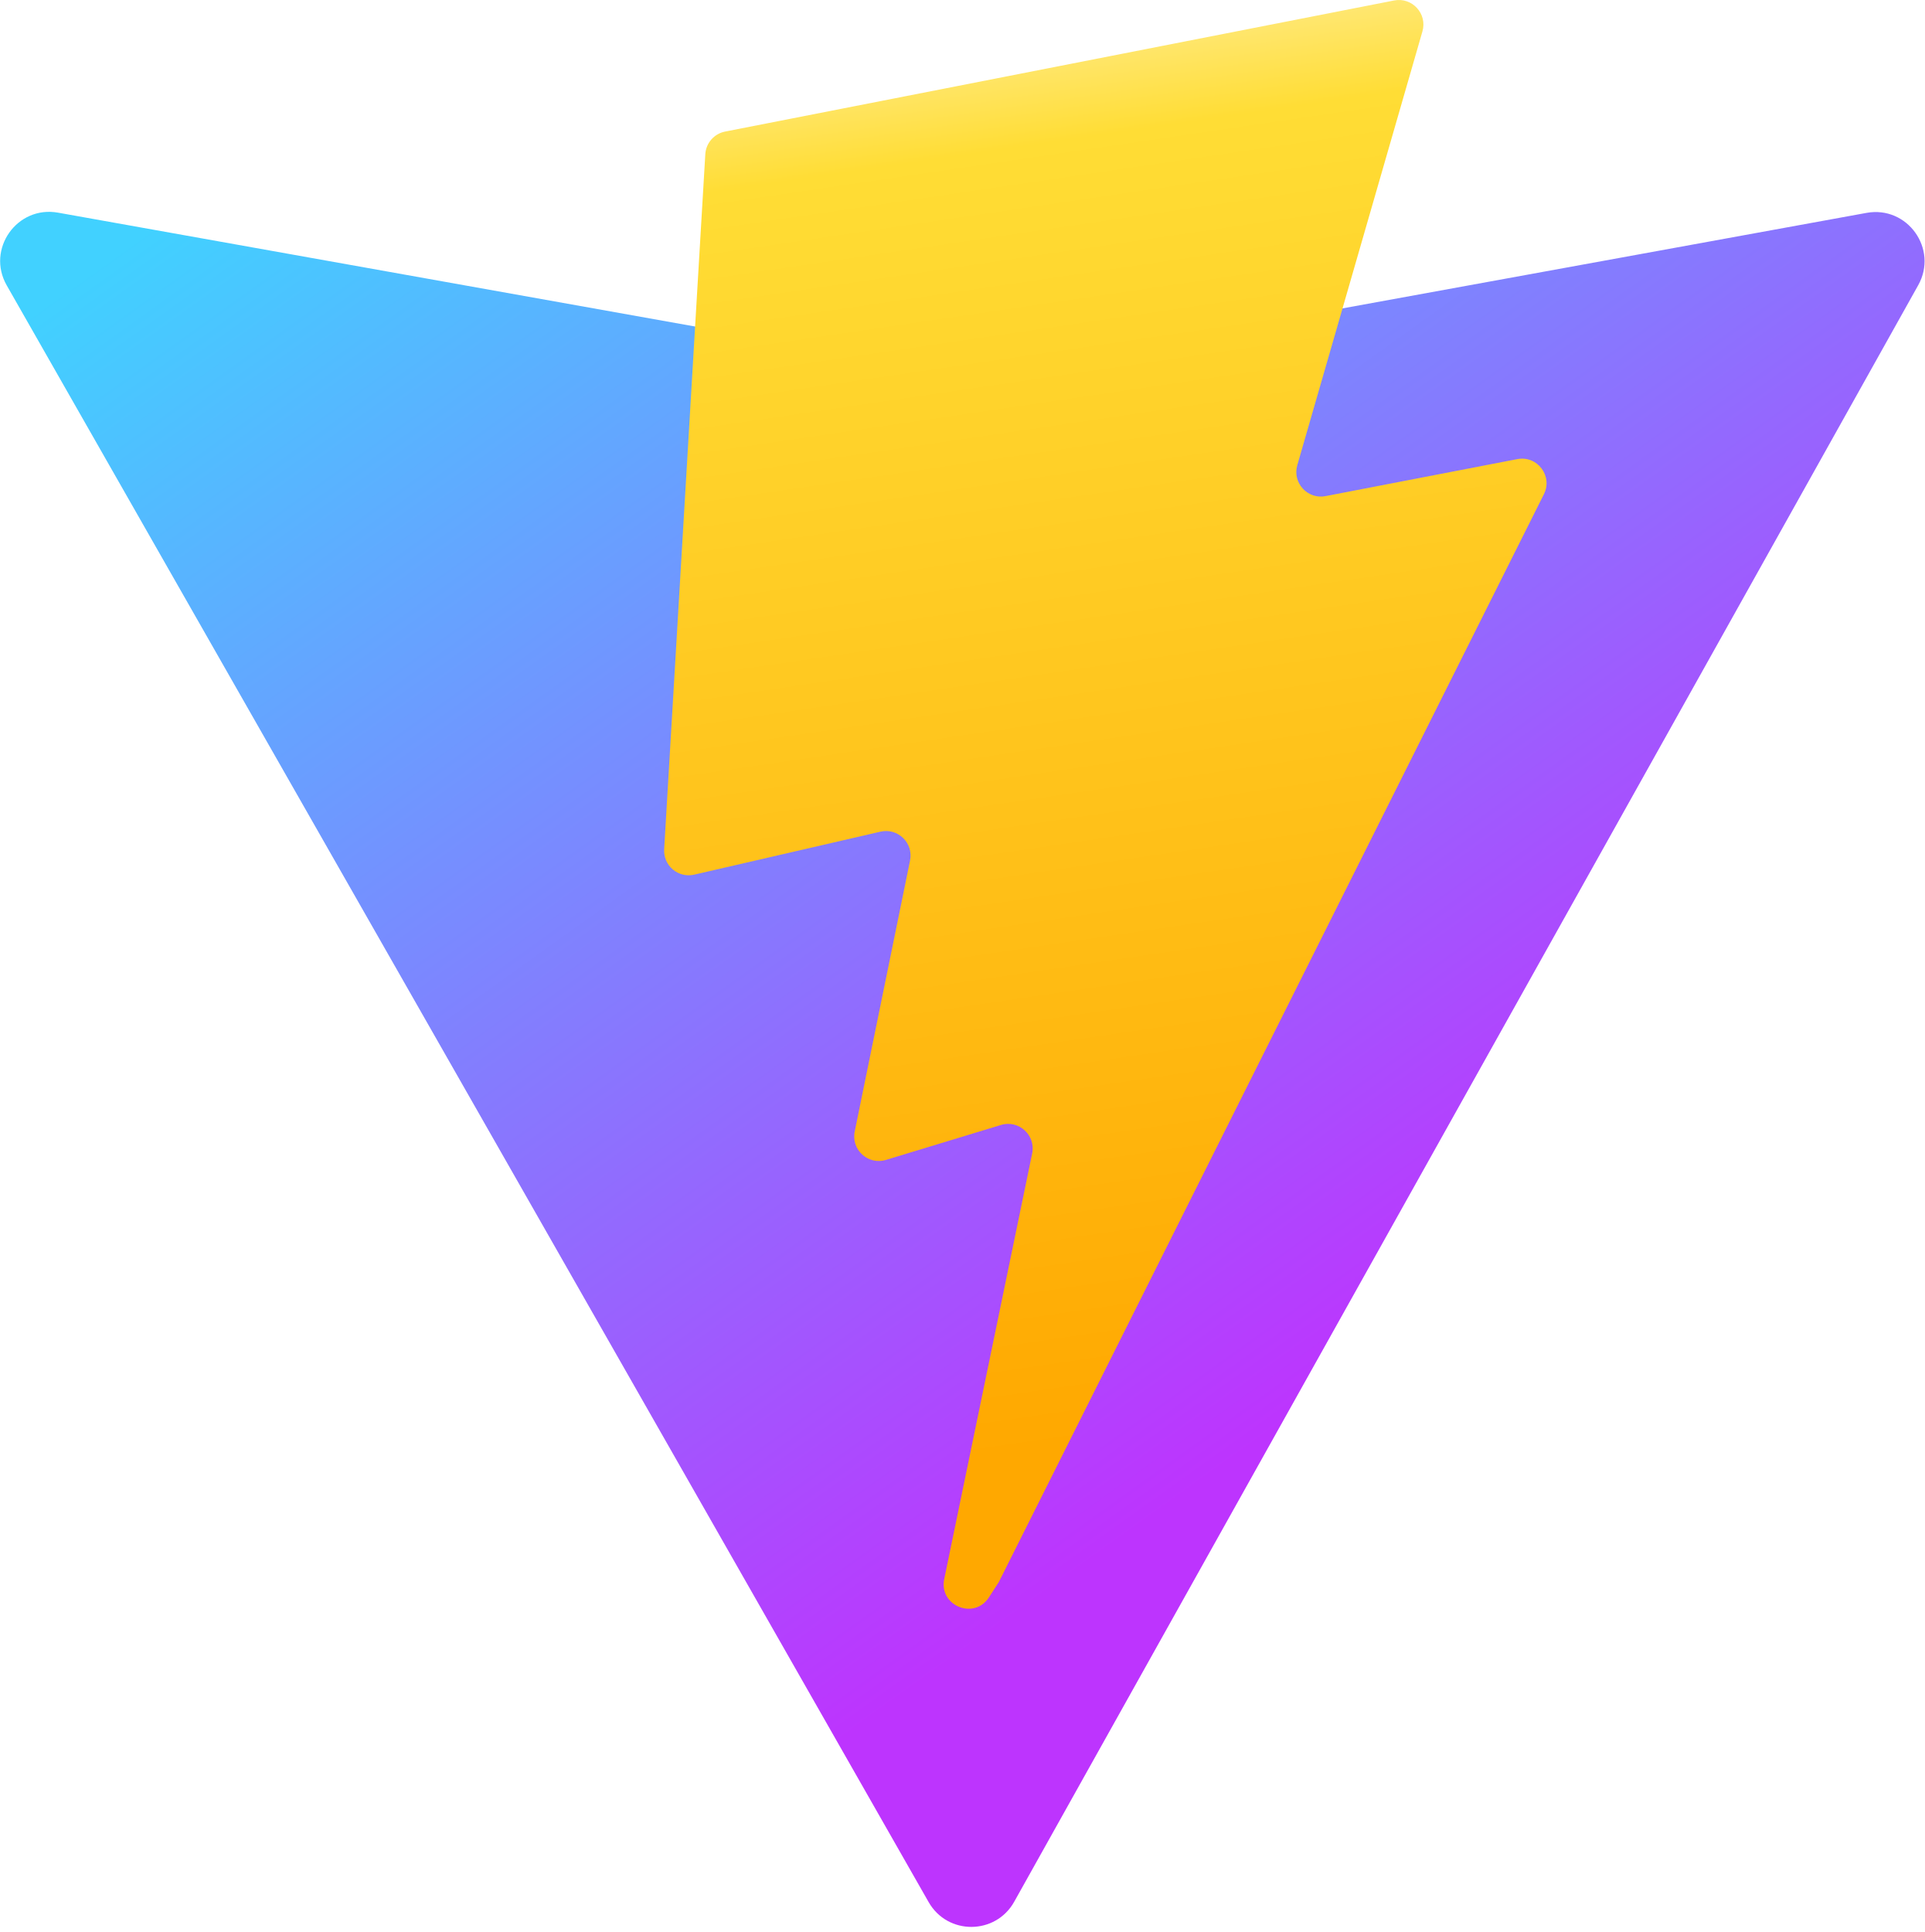
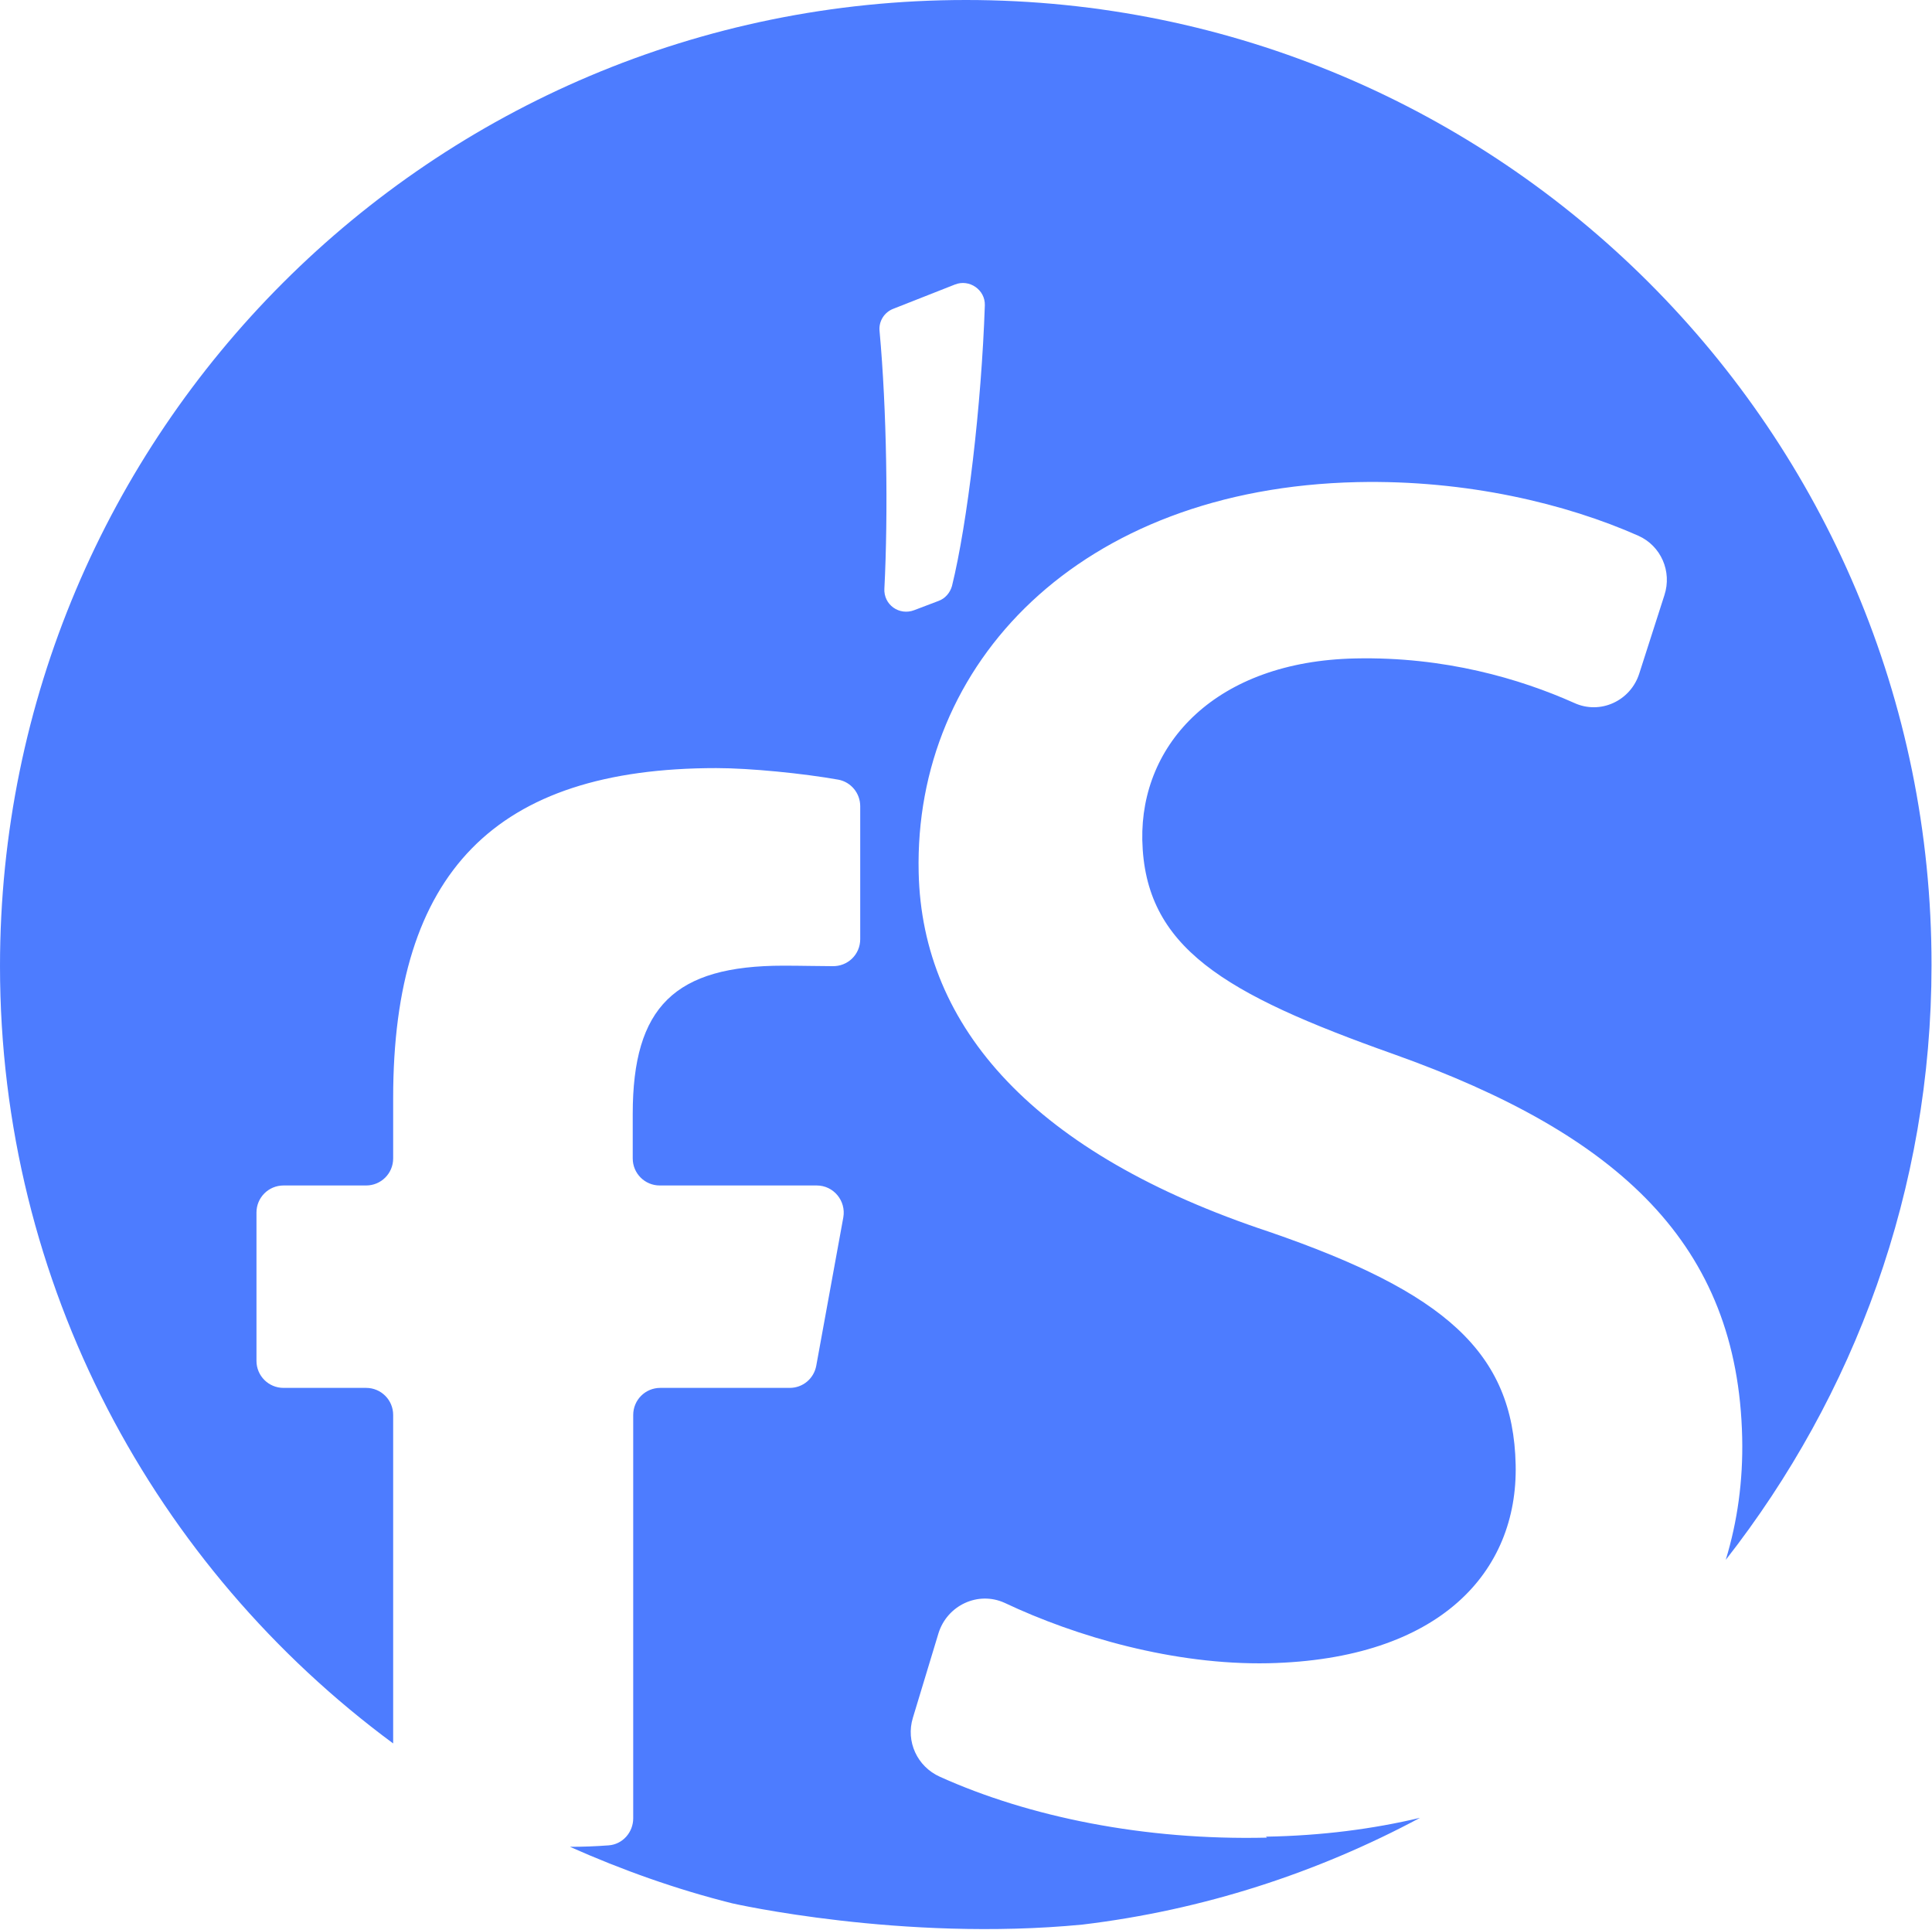
- <svg xmlns="http://www.w3.org/2000/svg" aria-hidden="true" role="img" class="iconify iconify--logos" width="31.88" height="32" preserveAspectRatio="xMidYMid meet" viewBox="0 0 256 257">
+ <svg xmlns="http://www.w3.org/2000/svg" id="_Слой_2" data-name="Слой 2" viewBox="0 0 40 39.95">
  <defs>
-     <linearGradient id="IconifyId1813088fe1fbc01fb466" x1="-.828%" x2="57.636%" y1="7.652%" y2="78.411%">
-       <stop offset="0%" stop-color="#41D1FF" />
-       <stop offset="100%" stop-color="#BD34FE" />
-     </linearGradient>
-     <linearGradient id="IconifyId1813088fe1fbc01fb467" x1="43.376%" x2="50.316%" y1="2.242%" y2="89.03%">
-       <stop offset="0%" stop-color="#FFEA83" />
-       <stop offset="8.333%" stop-color="#FFDD35" />
-       <stop offset="100%" stop-color="#FFA800" />
-     </linearGradient>
+     <style>
+       .cls-1 {
+         fill: #4d7cff;
+       }
+     </style>
  </defs>
-   <path fill="url(#IconifyId1813088fe1fbc01fb466)" d="M255.153 37.938L134.897 252.976c-2.483 4.44-8.862 4.466-11.382.048L.875 37.958c-2.746-4.814 1.371-10.646 6.827-9.67l120.385 21.517a6.537 6.537 0 0 0 2.322-.004l117.867-21.483c5.438-.991 9.574 4.796 6.877 9.62Z" />
-   <path fill="url(#IconifyId1813088fe1fbc01fb467)" d="M185.432.063L96.44 17.501a3.268 3.268 0 0 0-2.634 3.014l-5.474 92.456a3.268 3.268 0 0 0 3.997 3.378l24.777-5.718c2.318-.535 4.413 1.507 3.936 3.838l-7.361 36.047c-.495 2.426 1.782 4.5 4.151 3.78l15.304-4.649c2.372-.72 4.652 1.36 4.15 3.788l-11.698 56.621c-.732 3.542 3.979 5.473 5.943 2.437l1.313-2.028l72.516-144.72c1.215-2.423-.88-5.186-3.54-4.672l-25.505 4.922c-2.396.462-4.435-1.77-3.759-4.114l16.646-57.705c.677-2.35-1.37-4.583-3.769-4.113Z" />
+   <g id="_Слой_1-2" data-name="Слой 1">
+     <path class="cls-1" d="m26.23,38.04c-2.54.06-4.93-.43-6.77-1.26-.47-.21-.71-.73-.56-1.22l.53-1.75c.18-.58.82-.88,1.37-.63,1.48.7,3.51,1.29,5.46,1.25,3.55-.08,5.17-1.89,5.12-4.11-.05-2.33-1.47-3.57-5.1-4.82-4.86-1.61-7.19-4.22-7.26-7.44-.1-4.32,3.32-7.95,9.08-8.08,2.27-.05,4.33.45,5.82,1.11.47.21.7.74.54,1.23l-.52,1.62c-.18.57-.81.86-1.35.61-1.12-.5-2.68-.96-4.53-.92-2.88.06-4.45,1.76-4.41,3.76.05,2.22,1.68,3.18,5.2,4.43,4.69,1.67,7.13,3.95,7.22,7.94.02.9-.1,1.74-.34,2.53,2.66-3.4,4.26-7.66,4.26-12.31C40,8.95,31.05,0,20,0S0,8.95,0,20c0,6.6,3.21,12.45,8.14,16.09v-6.8c0-.31-.25-.56-.56-.56h-1.71c-.31,0-.56-.25-.56-.56v-3.07c0-.31.25-.56.56-.56h1.71c.31,0,.56-.25.56-.56v-1.25c0-4.67,2.11-6.83,6.69-6.83.7,0,1.8.11,2.53.24.26.05.45.28.45.55v2.75c0,.32-.26.57-.58.56-.28,0-.63-.01-1.01-.01-2.25,0-3.12.85-3.12,3.07v.92c0,.31.25.56.56.56h3.25c.35,0,.61.32.55.66l-.56,3.07c-.05.27-.28.46-.55.46h-2.68c-.31,0-.56.25-.56.56v8.35c0,.29-.22.54-.51.56-.27.02-.53.03-.8.03,1.08.48,2.2.88,3.36,1.17,0,0,3.52.8,7.25.44,2.5-.3,4.86-1.07,6.99-2.21-.97.23-2.03.37-3.19.39Zm-7.92-25.85c.08-1.56.05-3.71-.1-5.34-.02-.2.1-.39.29-.46l1.27-.5c.3-.12.63.11.62.43-.07,2.07-.36,4.51-.68,5.81-.04.14-.14.26-.28.31l-.5.19c-.31.12-.64-.11-.62-.45Z" />
+   </g>
</svg>
